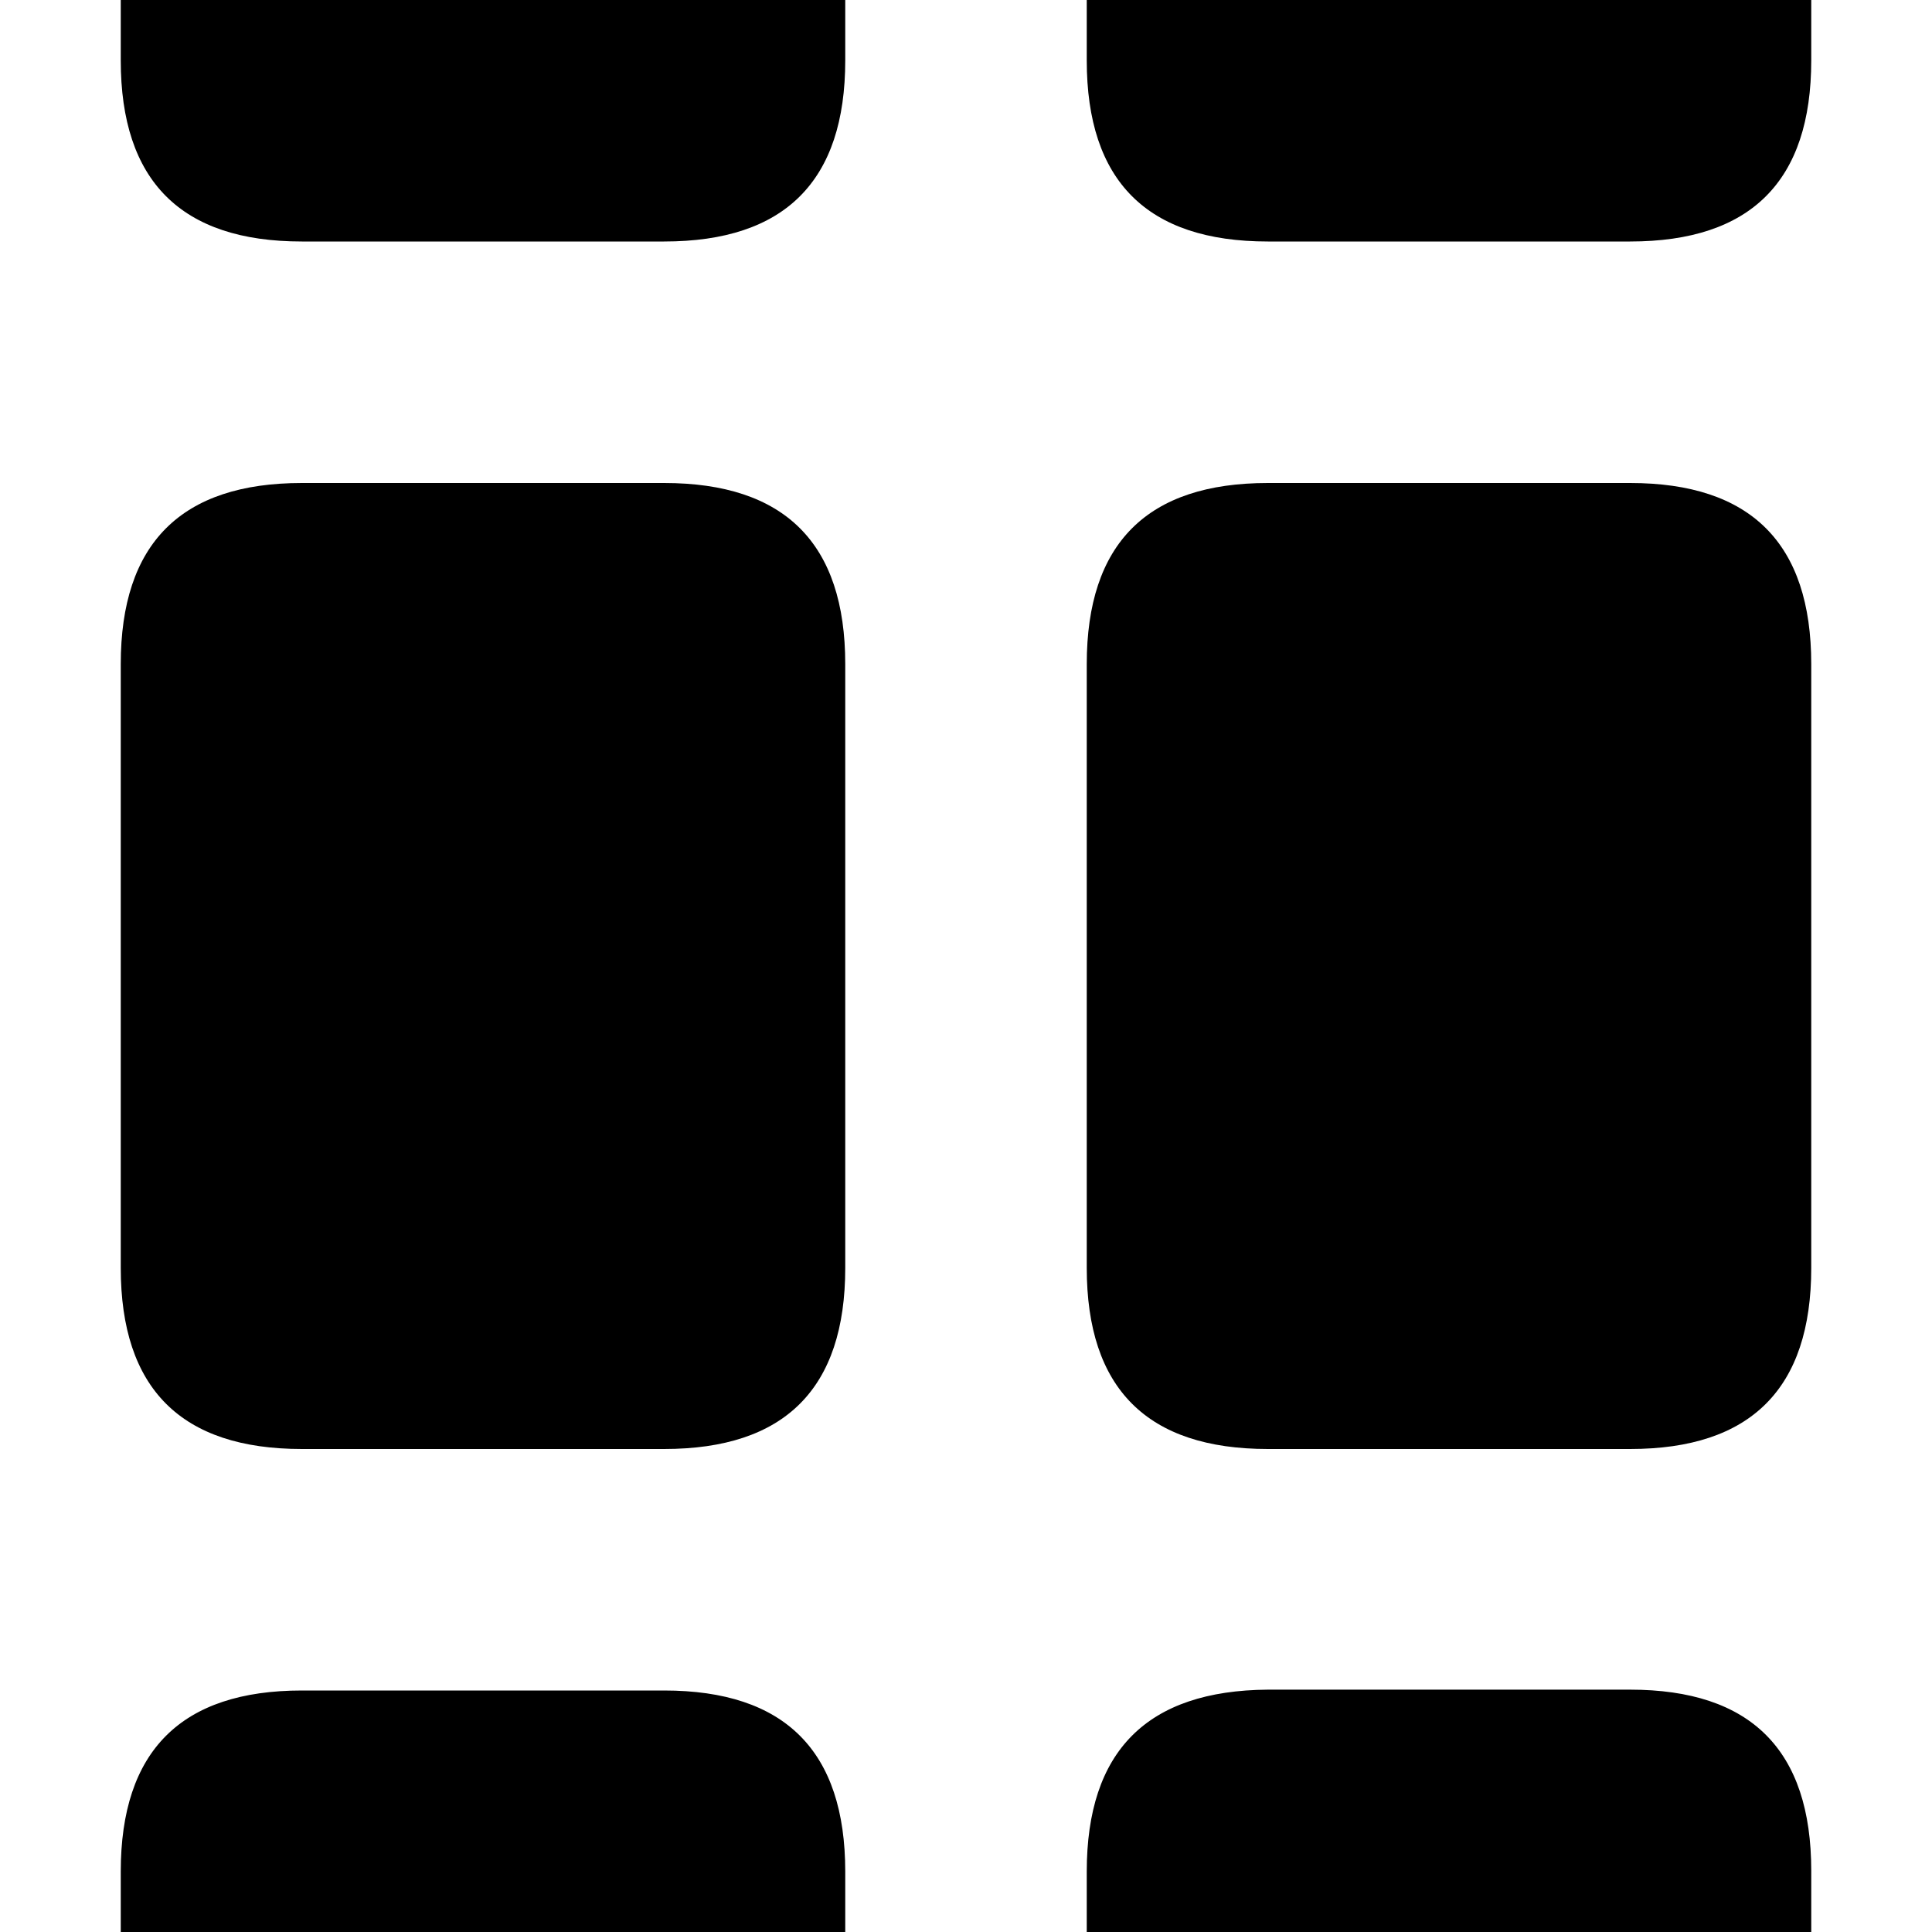
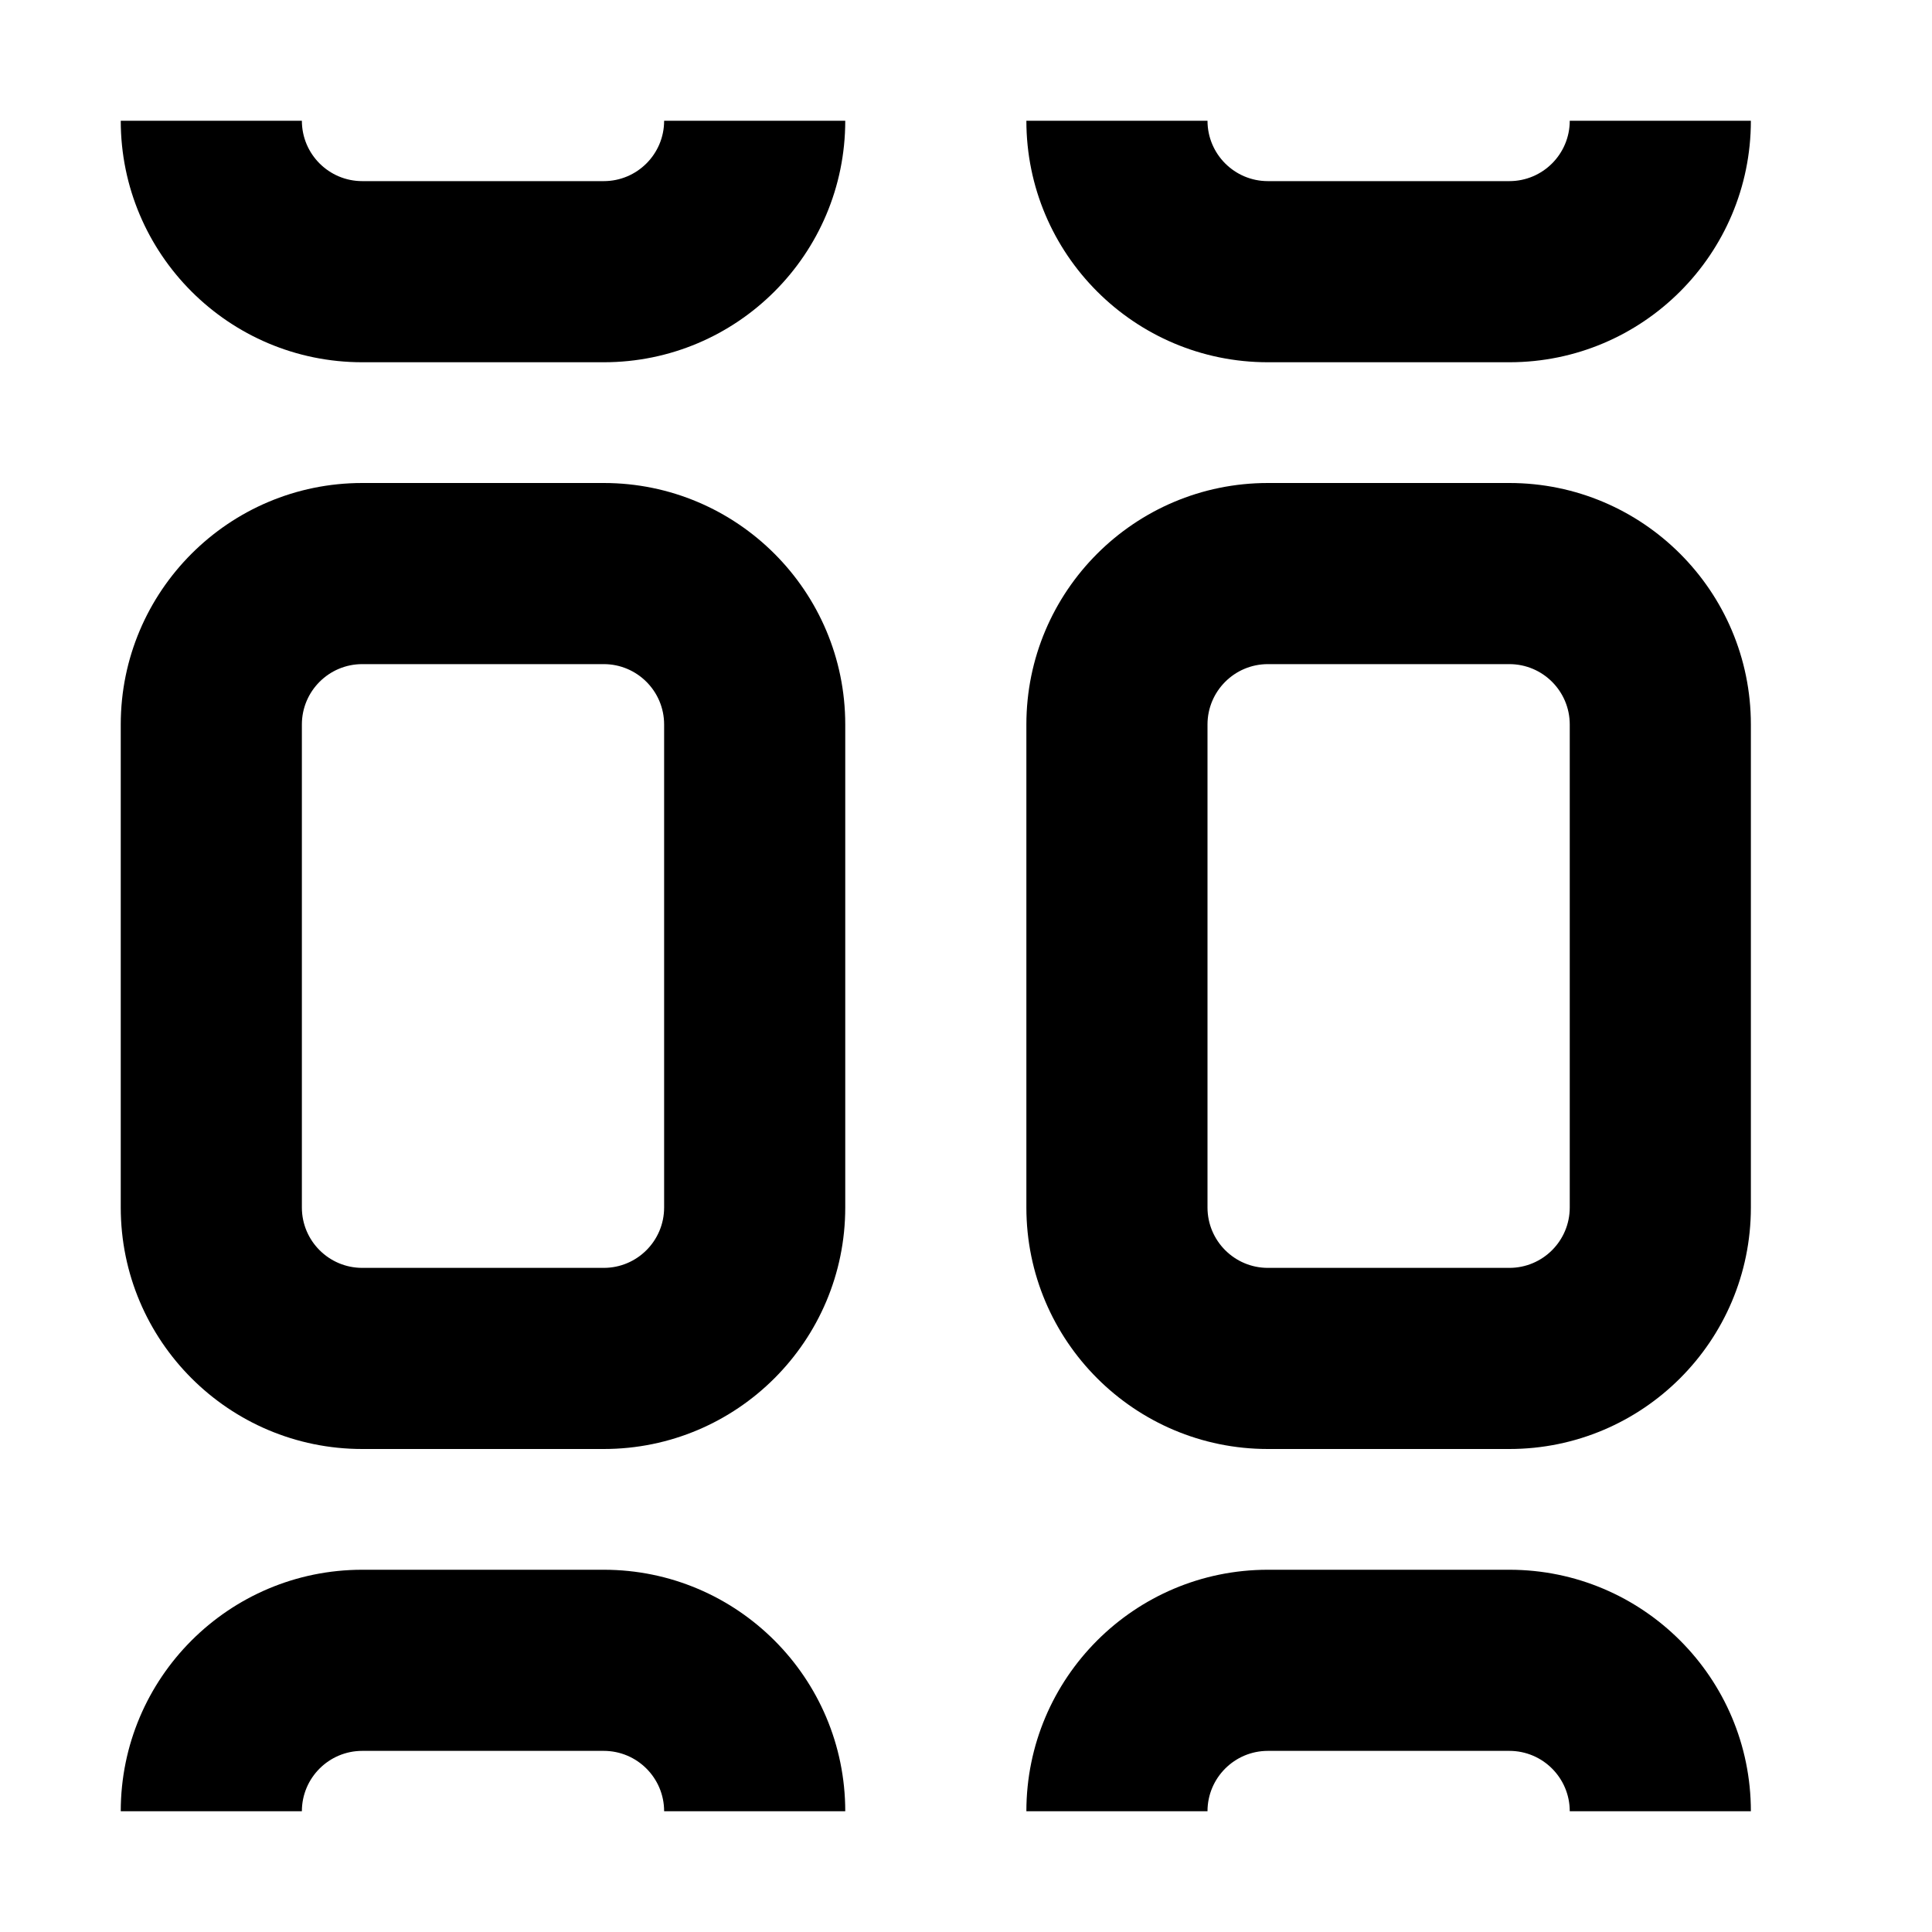
- <svg xmlns="http://www.w3.org/2000/svg" width="16" height="16">
-   <path d="M5.5 4c1 0 1.5.5 1.5 1.5v5c0 1-.5 1.5-1.5 1.5h-3c-1 0-1.5-.5-1.5-1.5v-5C1 4.5 1.5 4 2.5 4zM7 0v.5C7 1.5 6.5 2 5.5 2h-3C1.5 2 1 1.5 1 .5V0h6zM7 16v-.5c0-1-.5-1.5-1.5-1.5h-3c-1 0-1.5.5-1.5 1.5v.5h6zM13.5 4c1 0 1.5.5 1.5 1.5v5c0 1-.5 1.5-1.5 1.5h-3c-1 0-1.5-.5-1.5-1.5v-5c0-1 .5-1.5 1.5-1.5zM15 0v.5c0 1-.5 1.5-1.5 1.5h-3C9.5 2 9 1.5 9 .5V0h6zM15 16v-.507c0-1-.5-1.5-1.5-1.5h-3C9.5 14 9 14.5 9 15.5v.5h6z" />
+ <svg xmlns="http://www.w3.org/2000/svg" width="16" height="16" viewBox="0 0 16 16" fill="none">
+   <path d="M2.5 1C2.5 1.276 2.724 1.5 3 1.5H5C5.276 1.5 5.5 1.276 5.5 1H7C7 2.104 6.104 3 5 3H3C1.896 3 1 2.104 1 1H2.5ZM2.5 6C2.5 5.724 2.724 5.5 3 5.5H5C5.276 5.5 5.5 5.724 5.5 6V10C5.5 10.276 5.276 10.5 5 10.5H3C2.724 10.5 2.5 10.276 2.5 10V6ZM3 4C1.896 4 1 4.896 1 6V10C1 11.104 1.896 12 3 12H5C6.104 12 7 11.104 7 10V6C7 4.896 6.104 4 5 4H3ZM10 6C10 5.724 10.224 5.5 10.5 5.5H12.5C12.776 5.5 13 5.724 13 6V10C13 10.276 12.776 10.5 12.5 10.5H10.5C10.224 10.5 10 10.276 10 10V6ZM10.5 4C9.396 4 8.5 4.896 8.5 6V10C8.5 11.104 9.396 12 10.5 12H12.5C13.604 12 14.5 11.104 14.5 10V6C14.5 4.896 13.604 4 12.5 4H10.5ZM3 14.5C2.724 14.5 2.5 14.724 2.5 15H1C1 13.896 1.896 13 3 13H5C6.104 13 7 13.896 7 15H5.5C5.5 14.724 5.276 14.5 5 14.5H3ZM10 15C10 14.724 10.224 14.5 10.5 14.5H12.5C12.776 14.5 13 14.724 13 15H14.5C14.5 13.896 13.604 13 12.5 13H10.5C9.396 13 8.5 13.896 8.5 15H10ZM10.5 1.5C10.224 1.5 10 1.276 10 1H8.5C8.5 2.104 9.396 3 10.5 3H12.5C13.604 3 14.5 2.104 14.5 1H13C13 1.276 12.776 1.5 12.5 1.5H10.5Z" fill="black" />
</svg>
